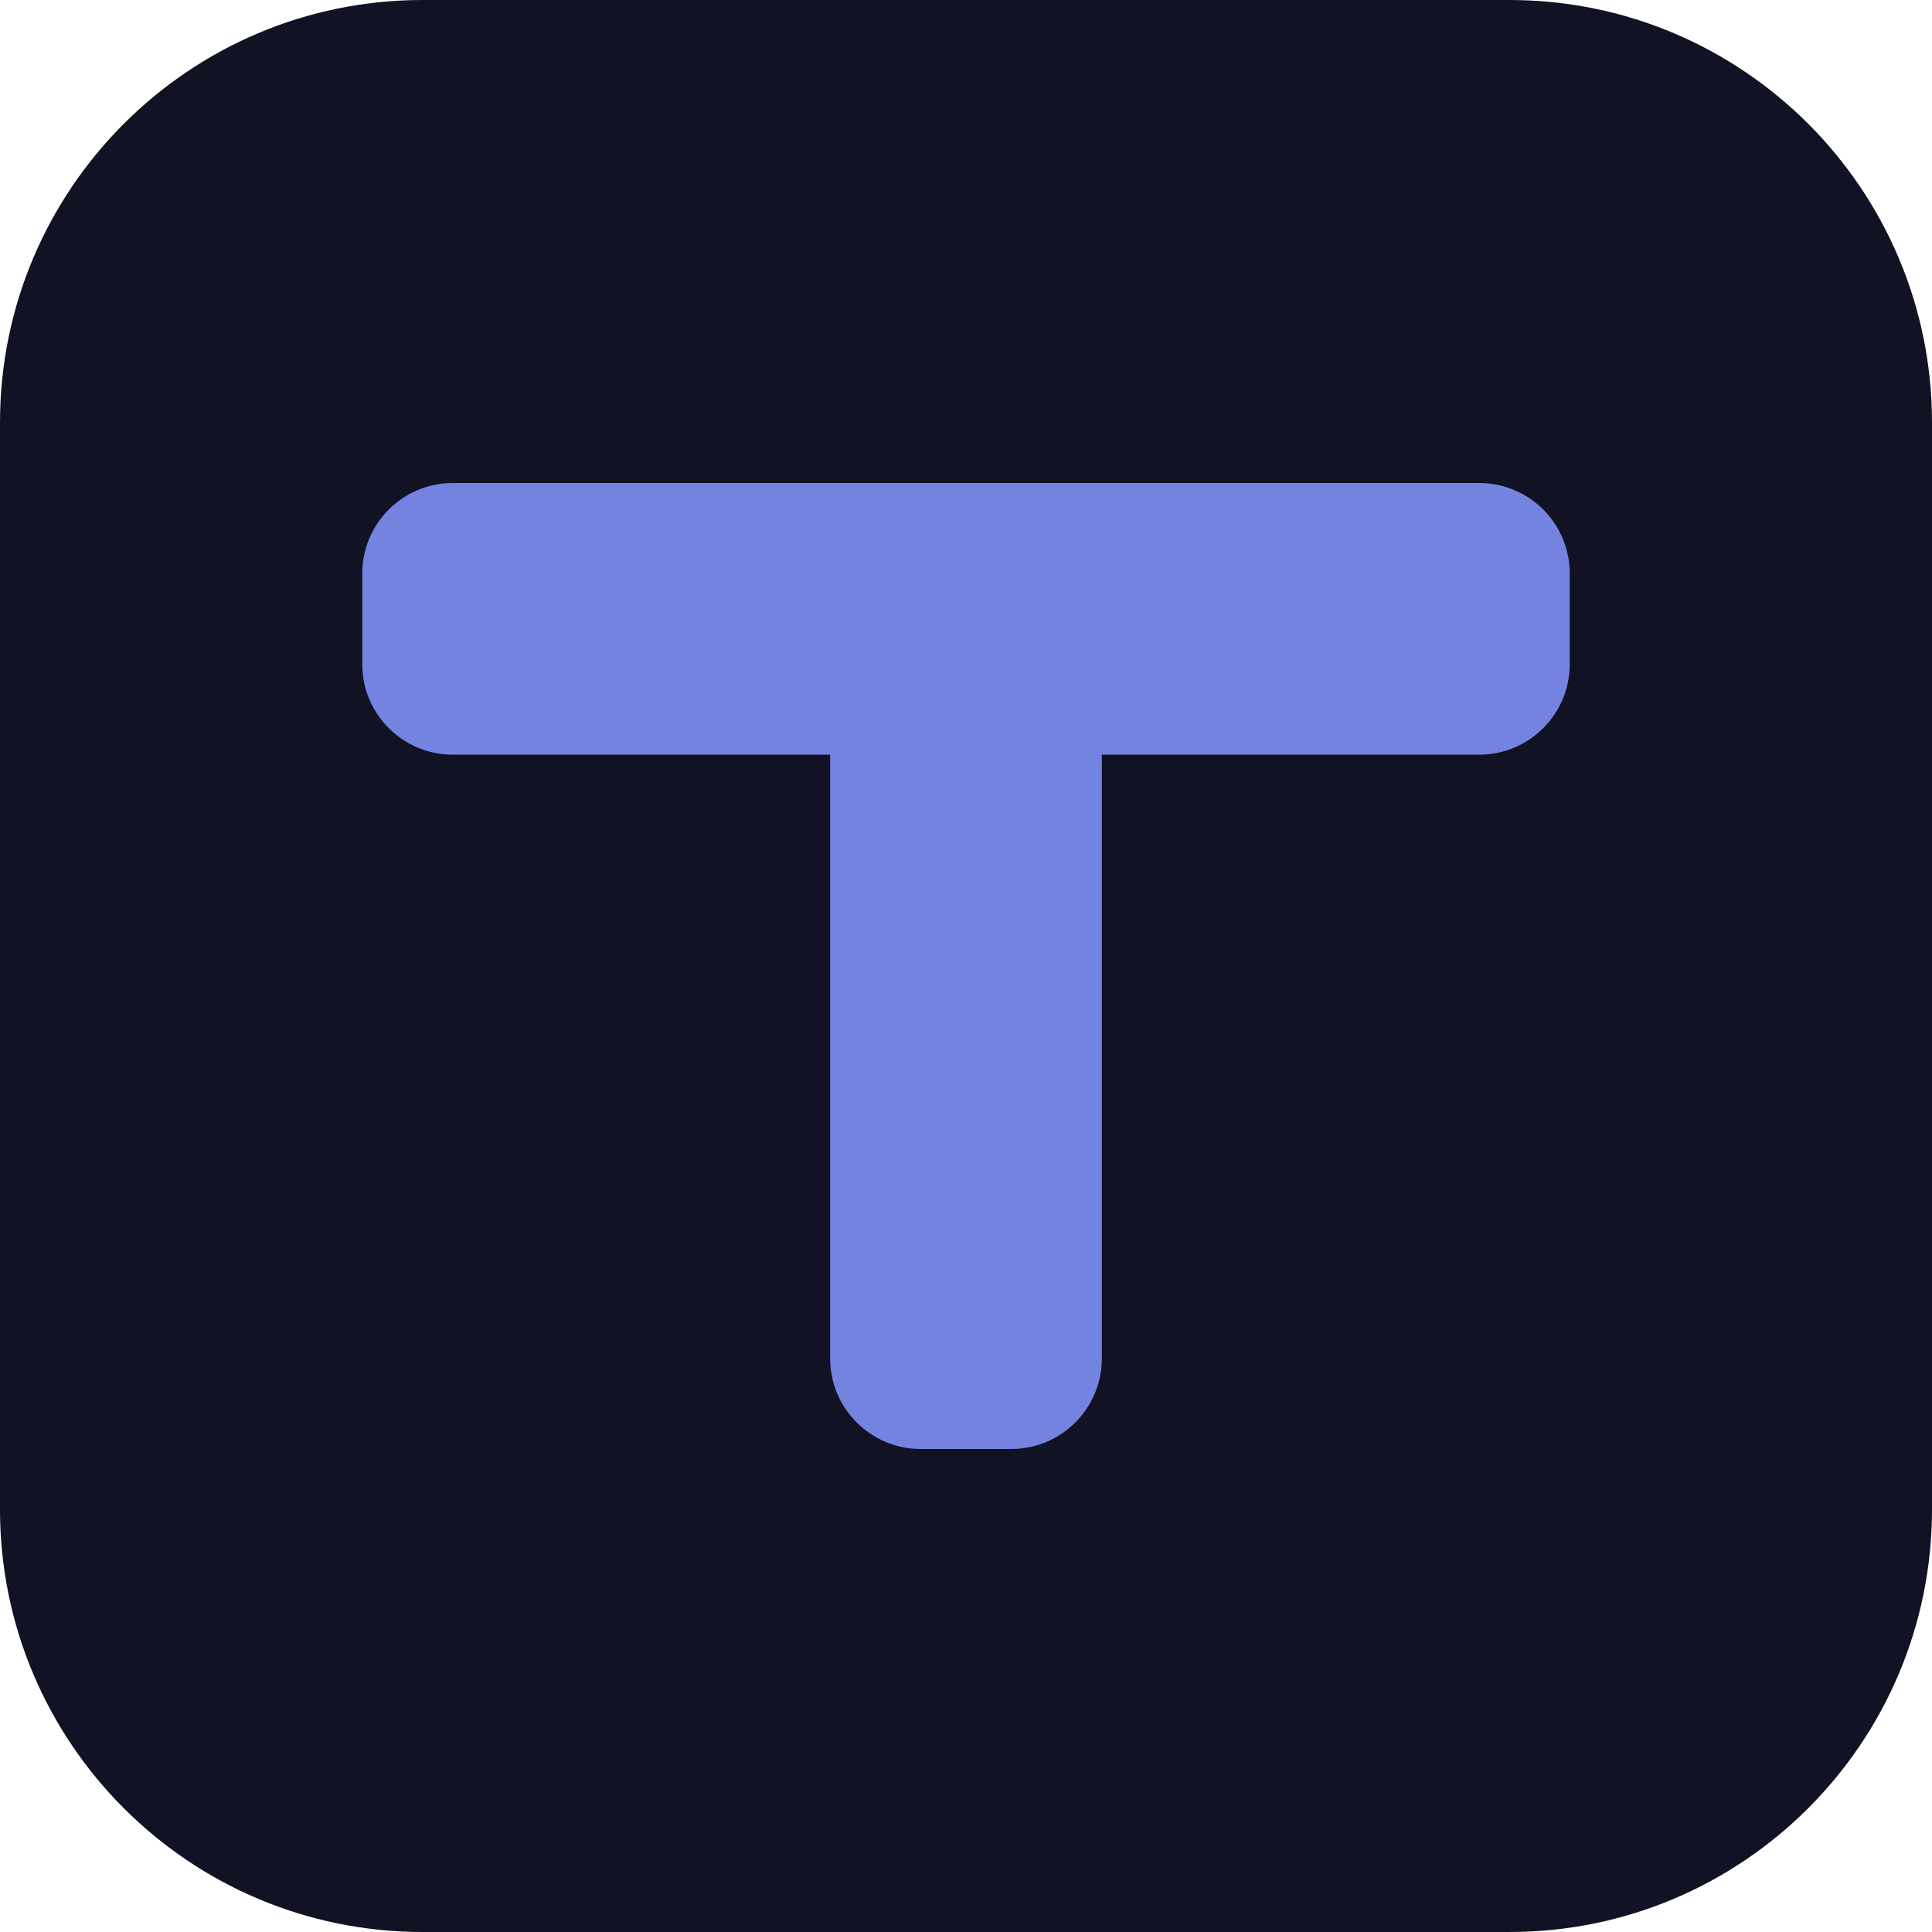
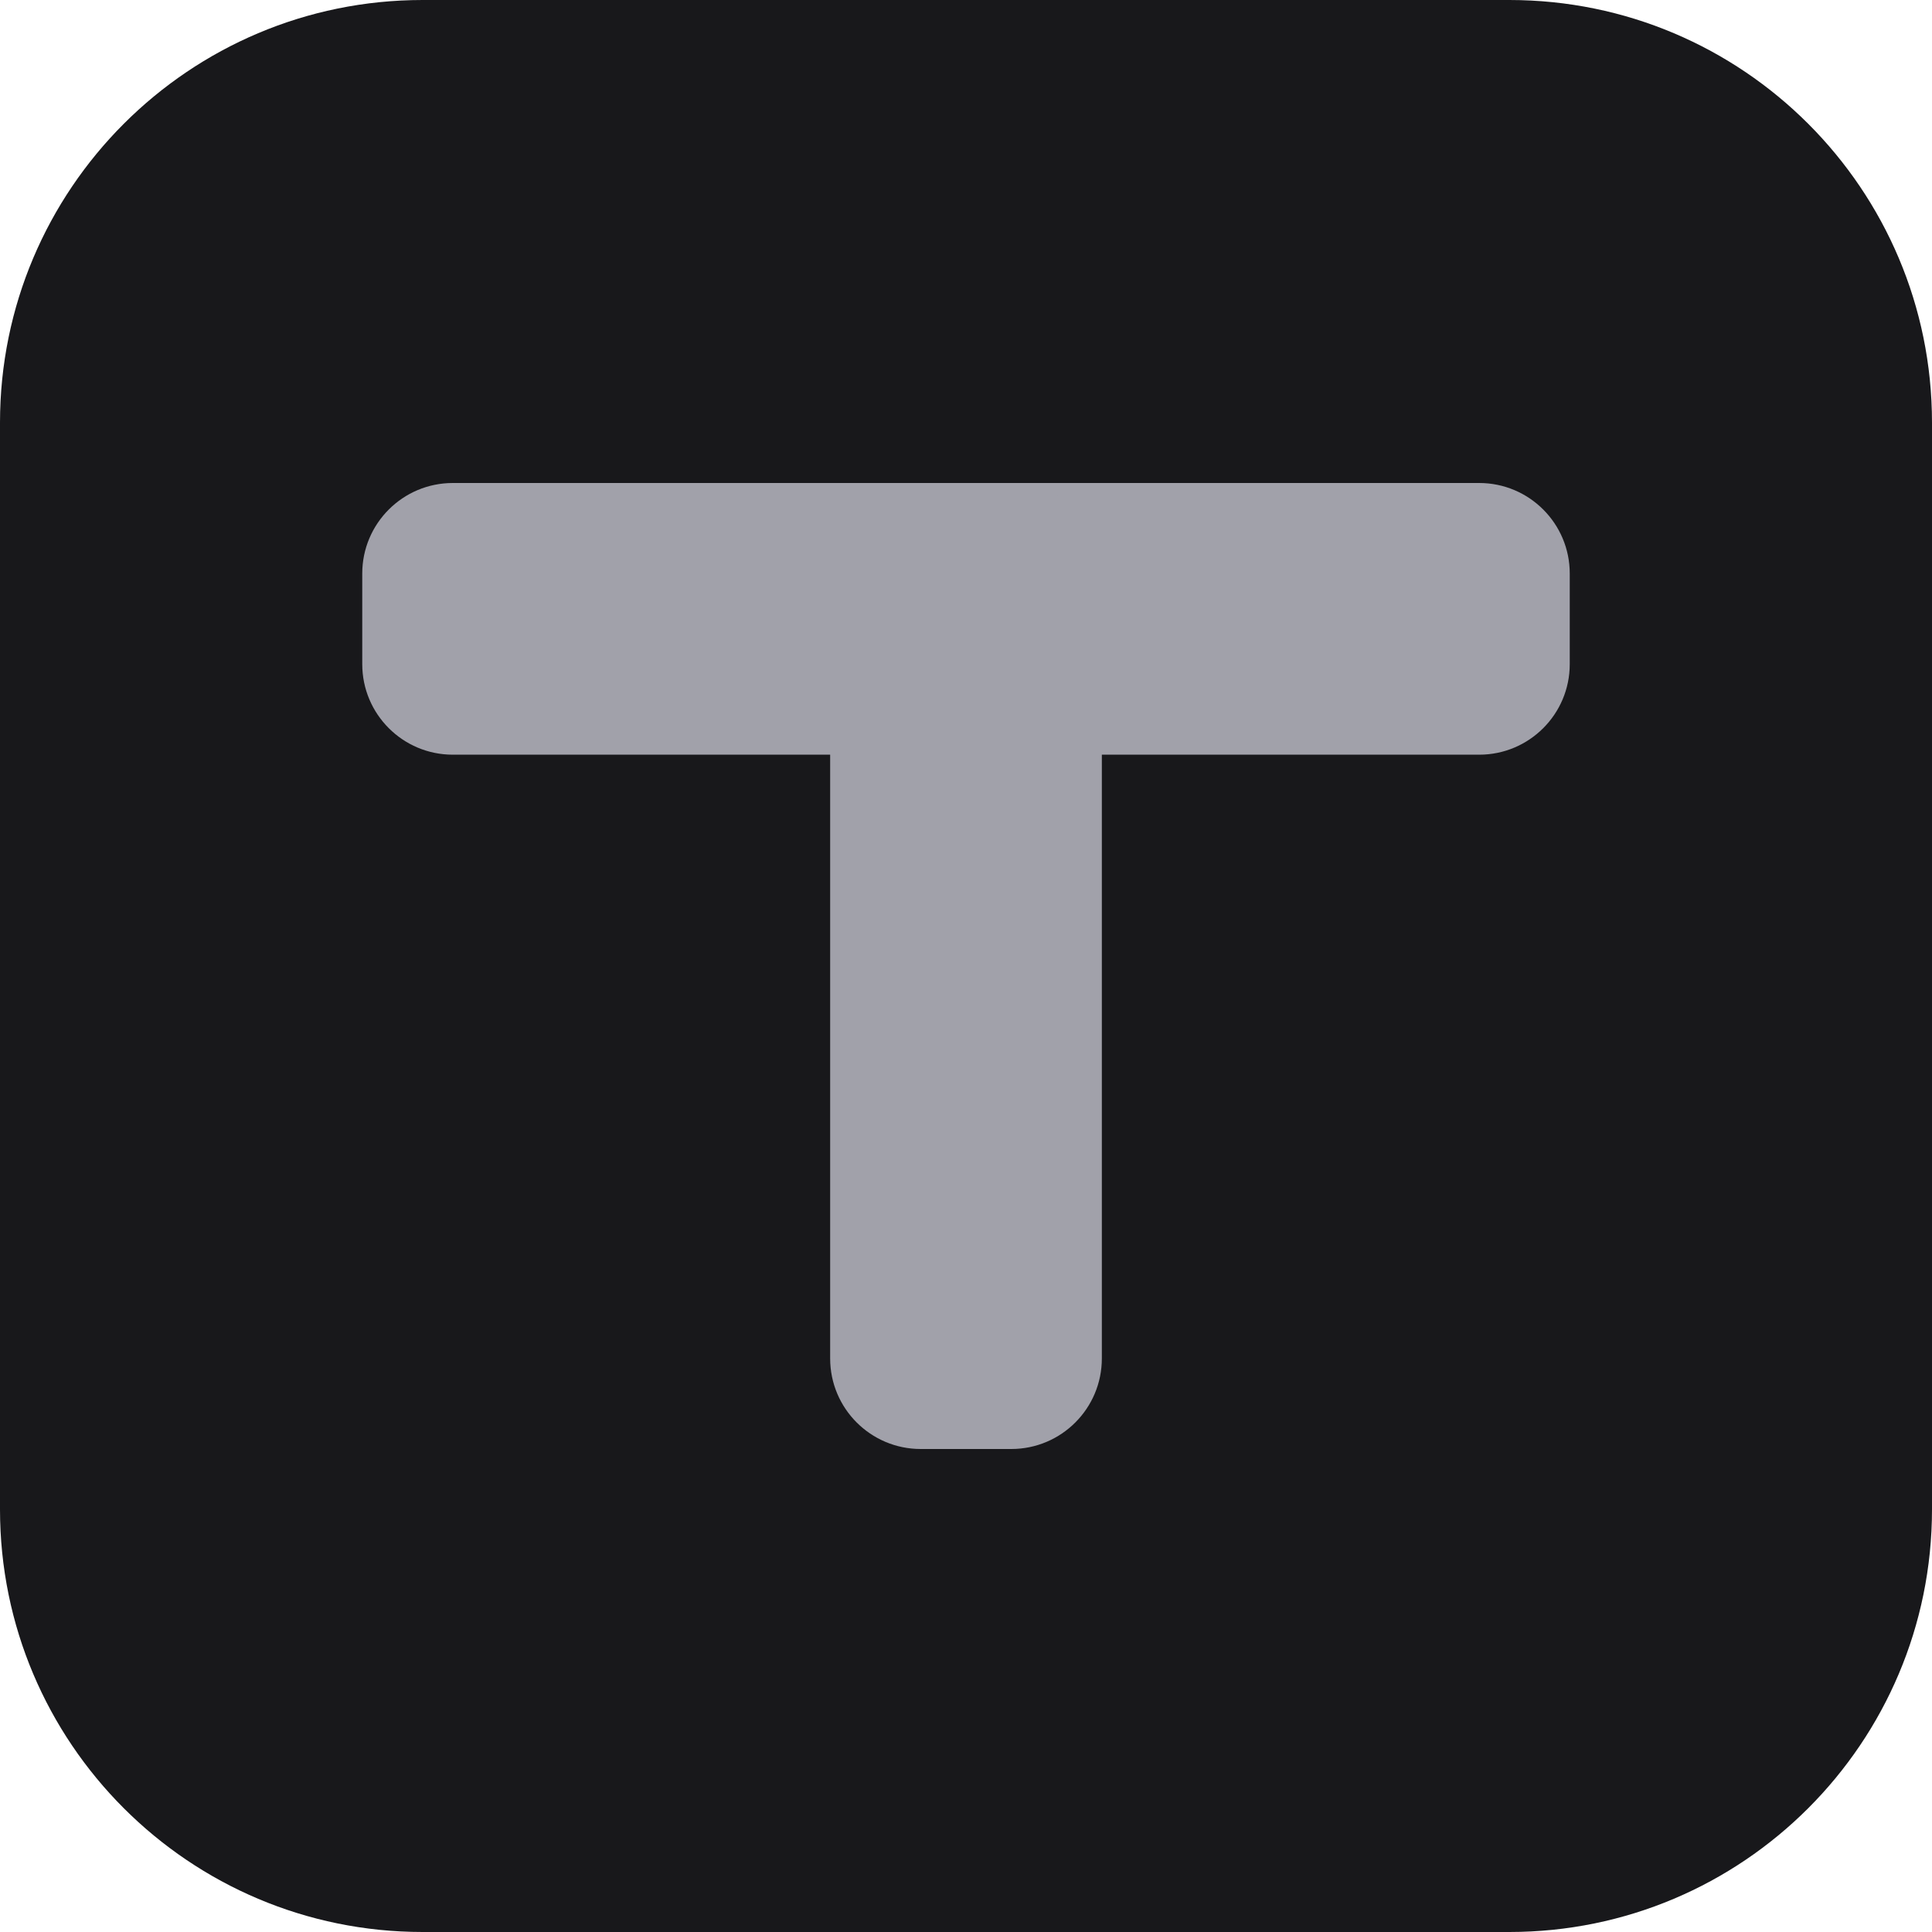
<svg xmlns="http://www.w3.org/2000/svg" viewBox="0 0 32 32">
-   <rect width="32" height="32" rx="7" fill="#111223" />
-   <rect x="6" y="8" width="20" height="4.5" rx="1.5" fill="#7483e0" />
-   <rect x="13.75" y="8" width="4.5" height="16" rx="1.5" fill="#7483e0" />
+   <rect width="32" height="32" rx="7" fill="#18181b" />
+   <rect x="6" y="8" width="20" height="4.5" rx="1.5" fill="#a1a1aa" />
+   <rect x="13.75" y="8" width="4.5" height="16" rx="1.5" fill="#a1a1aa" />
</svg>
